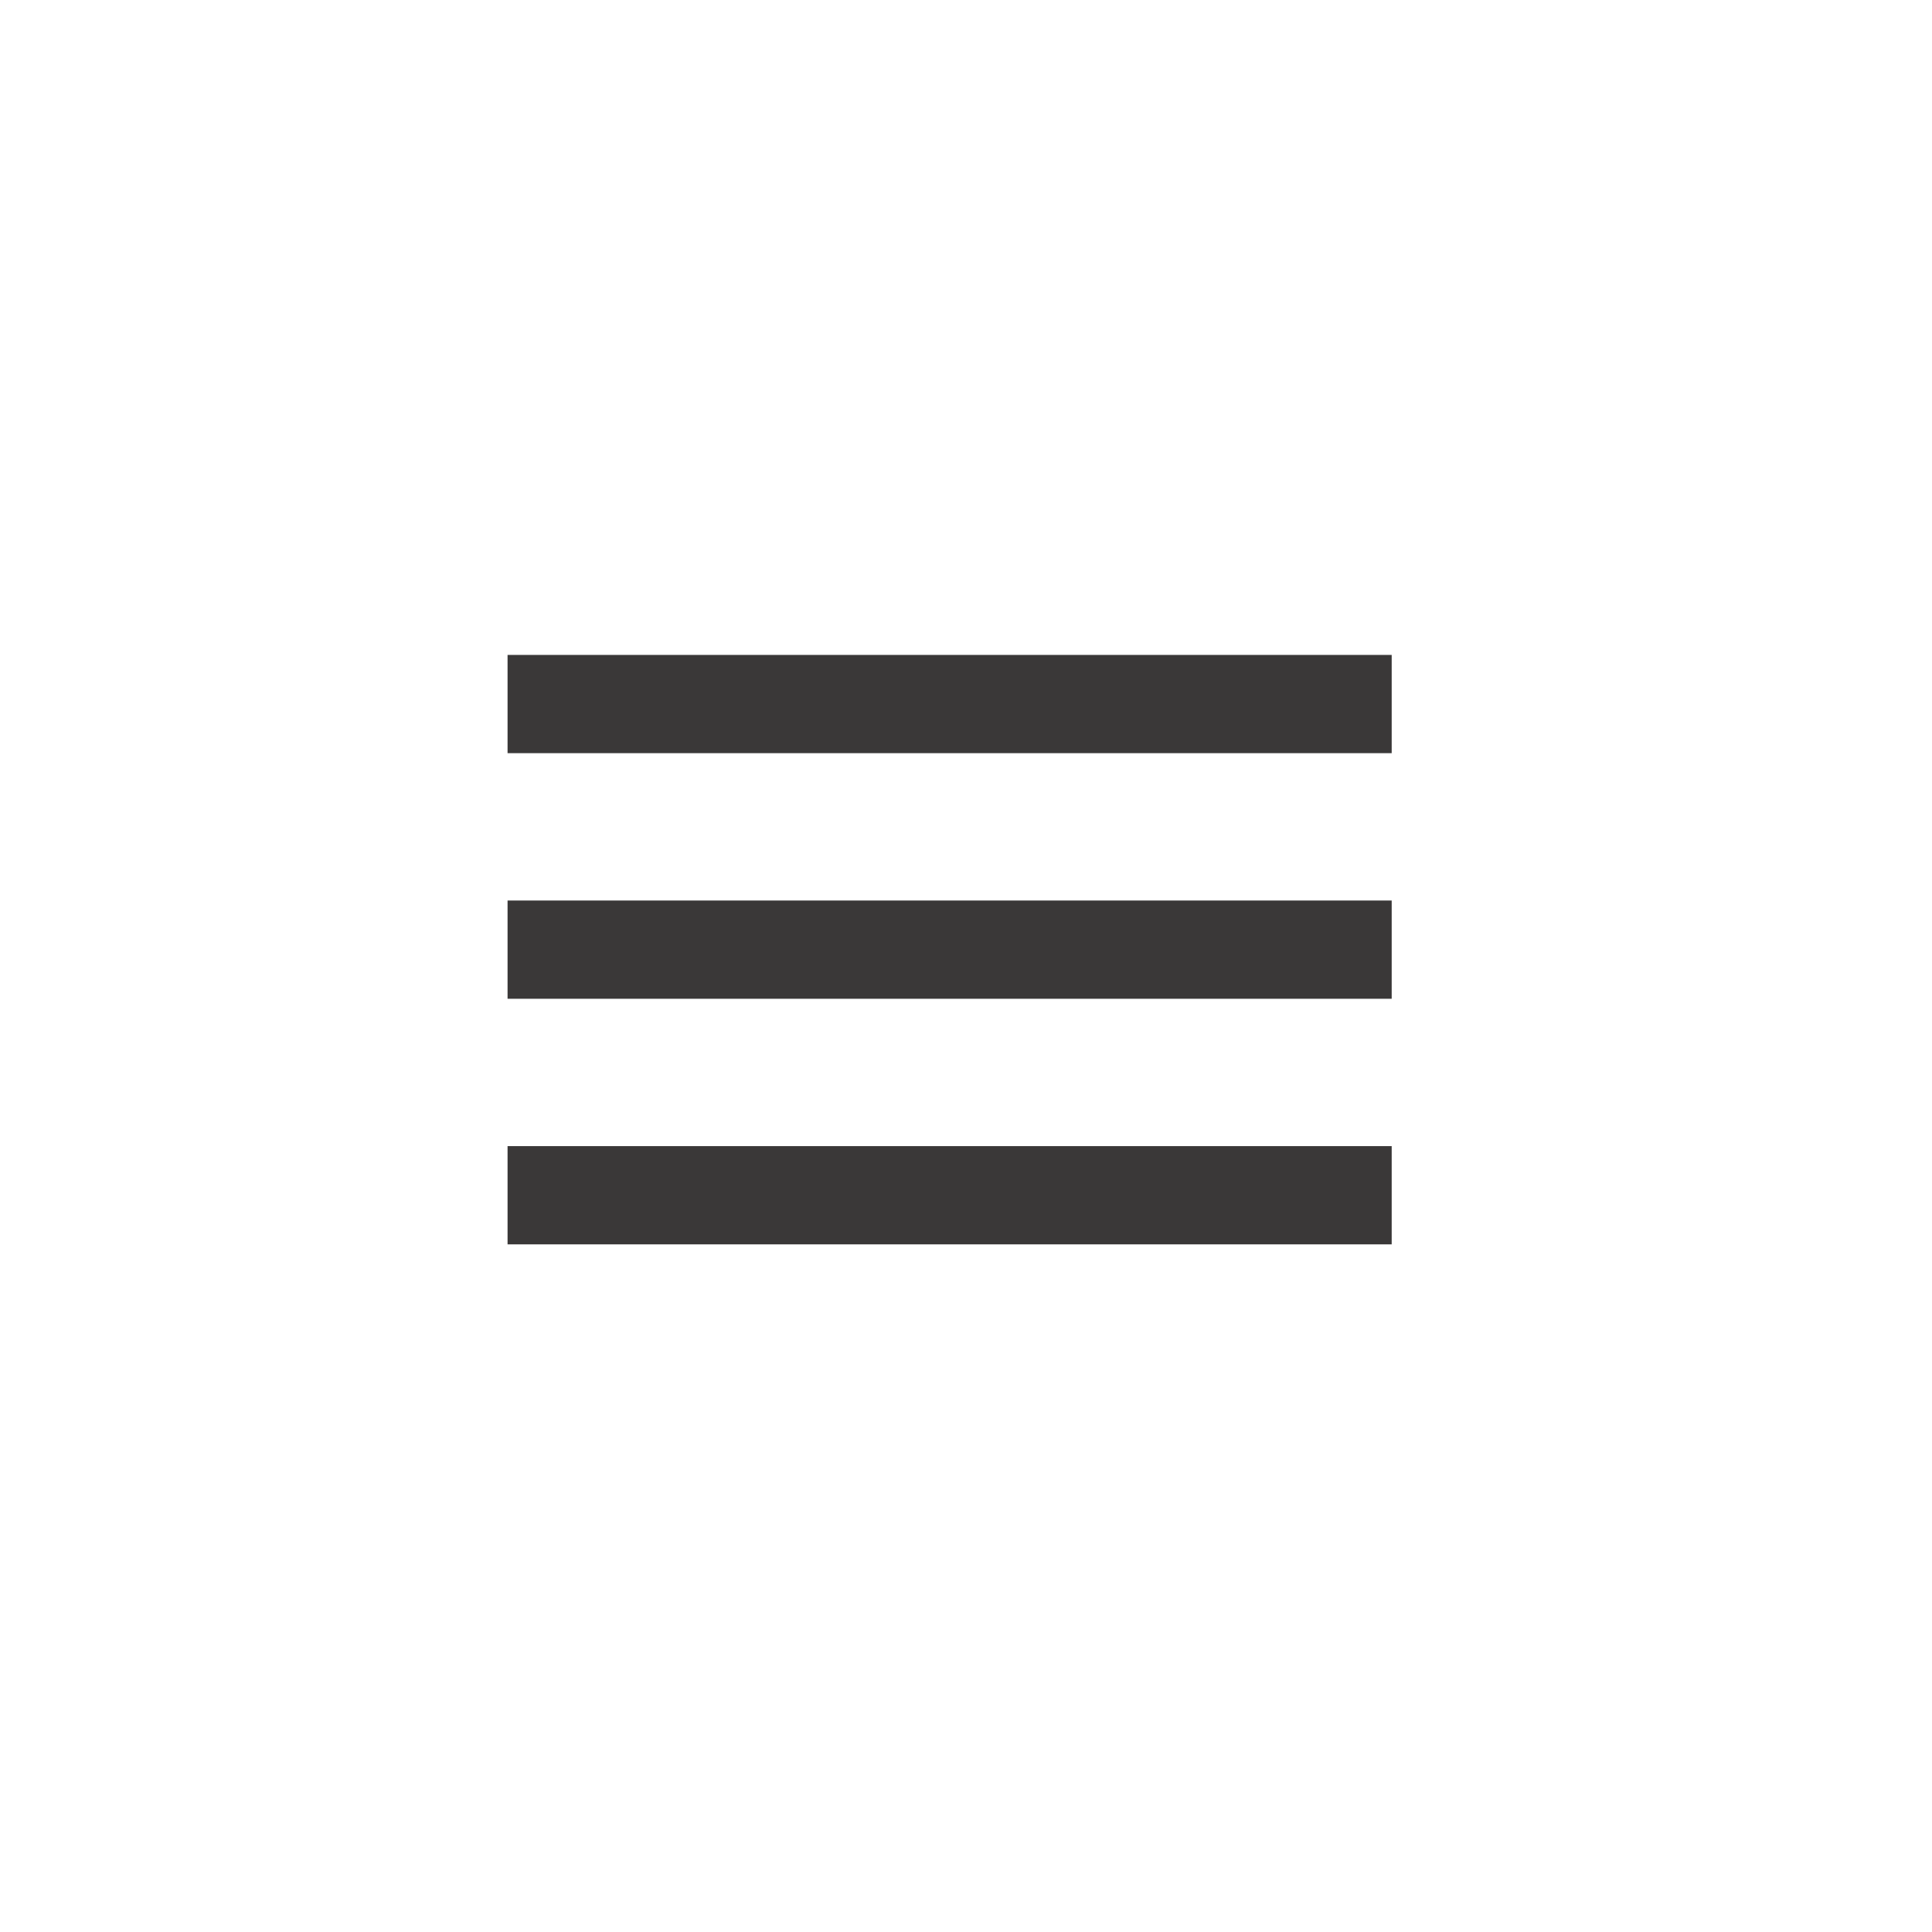
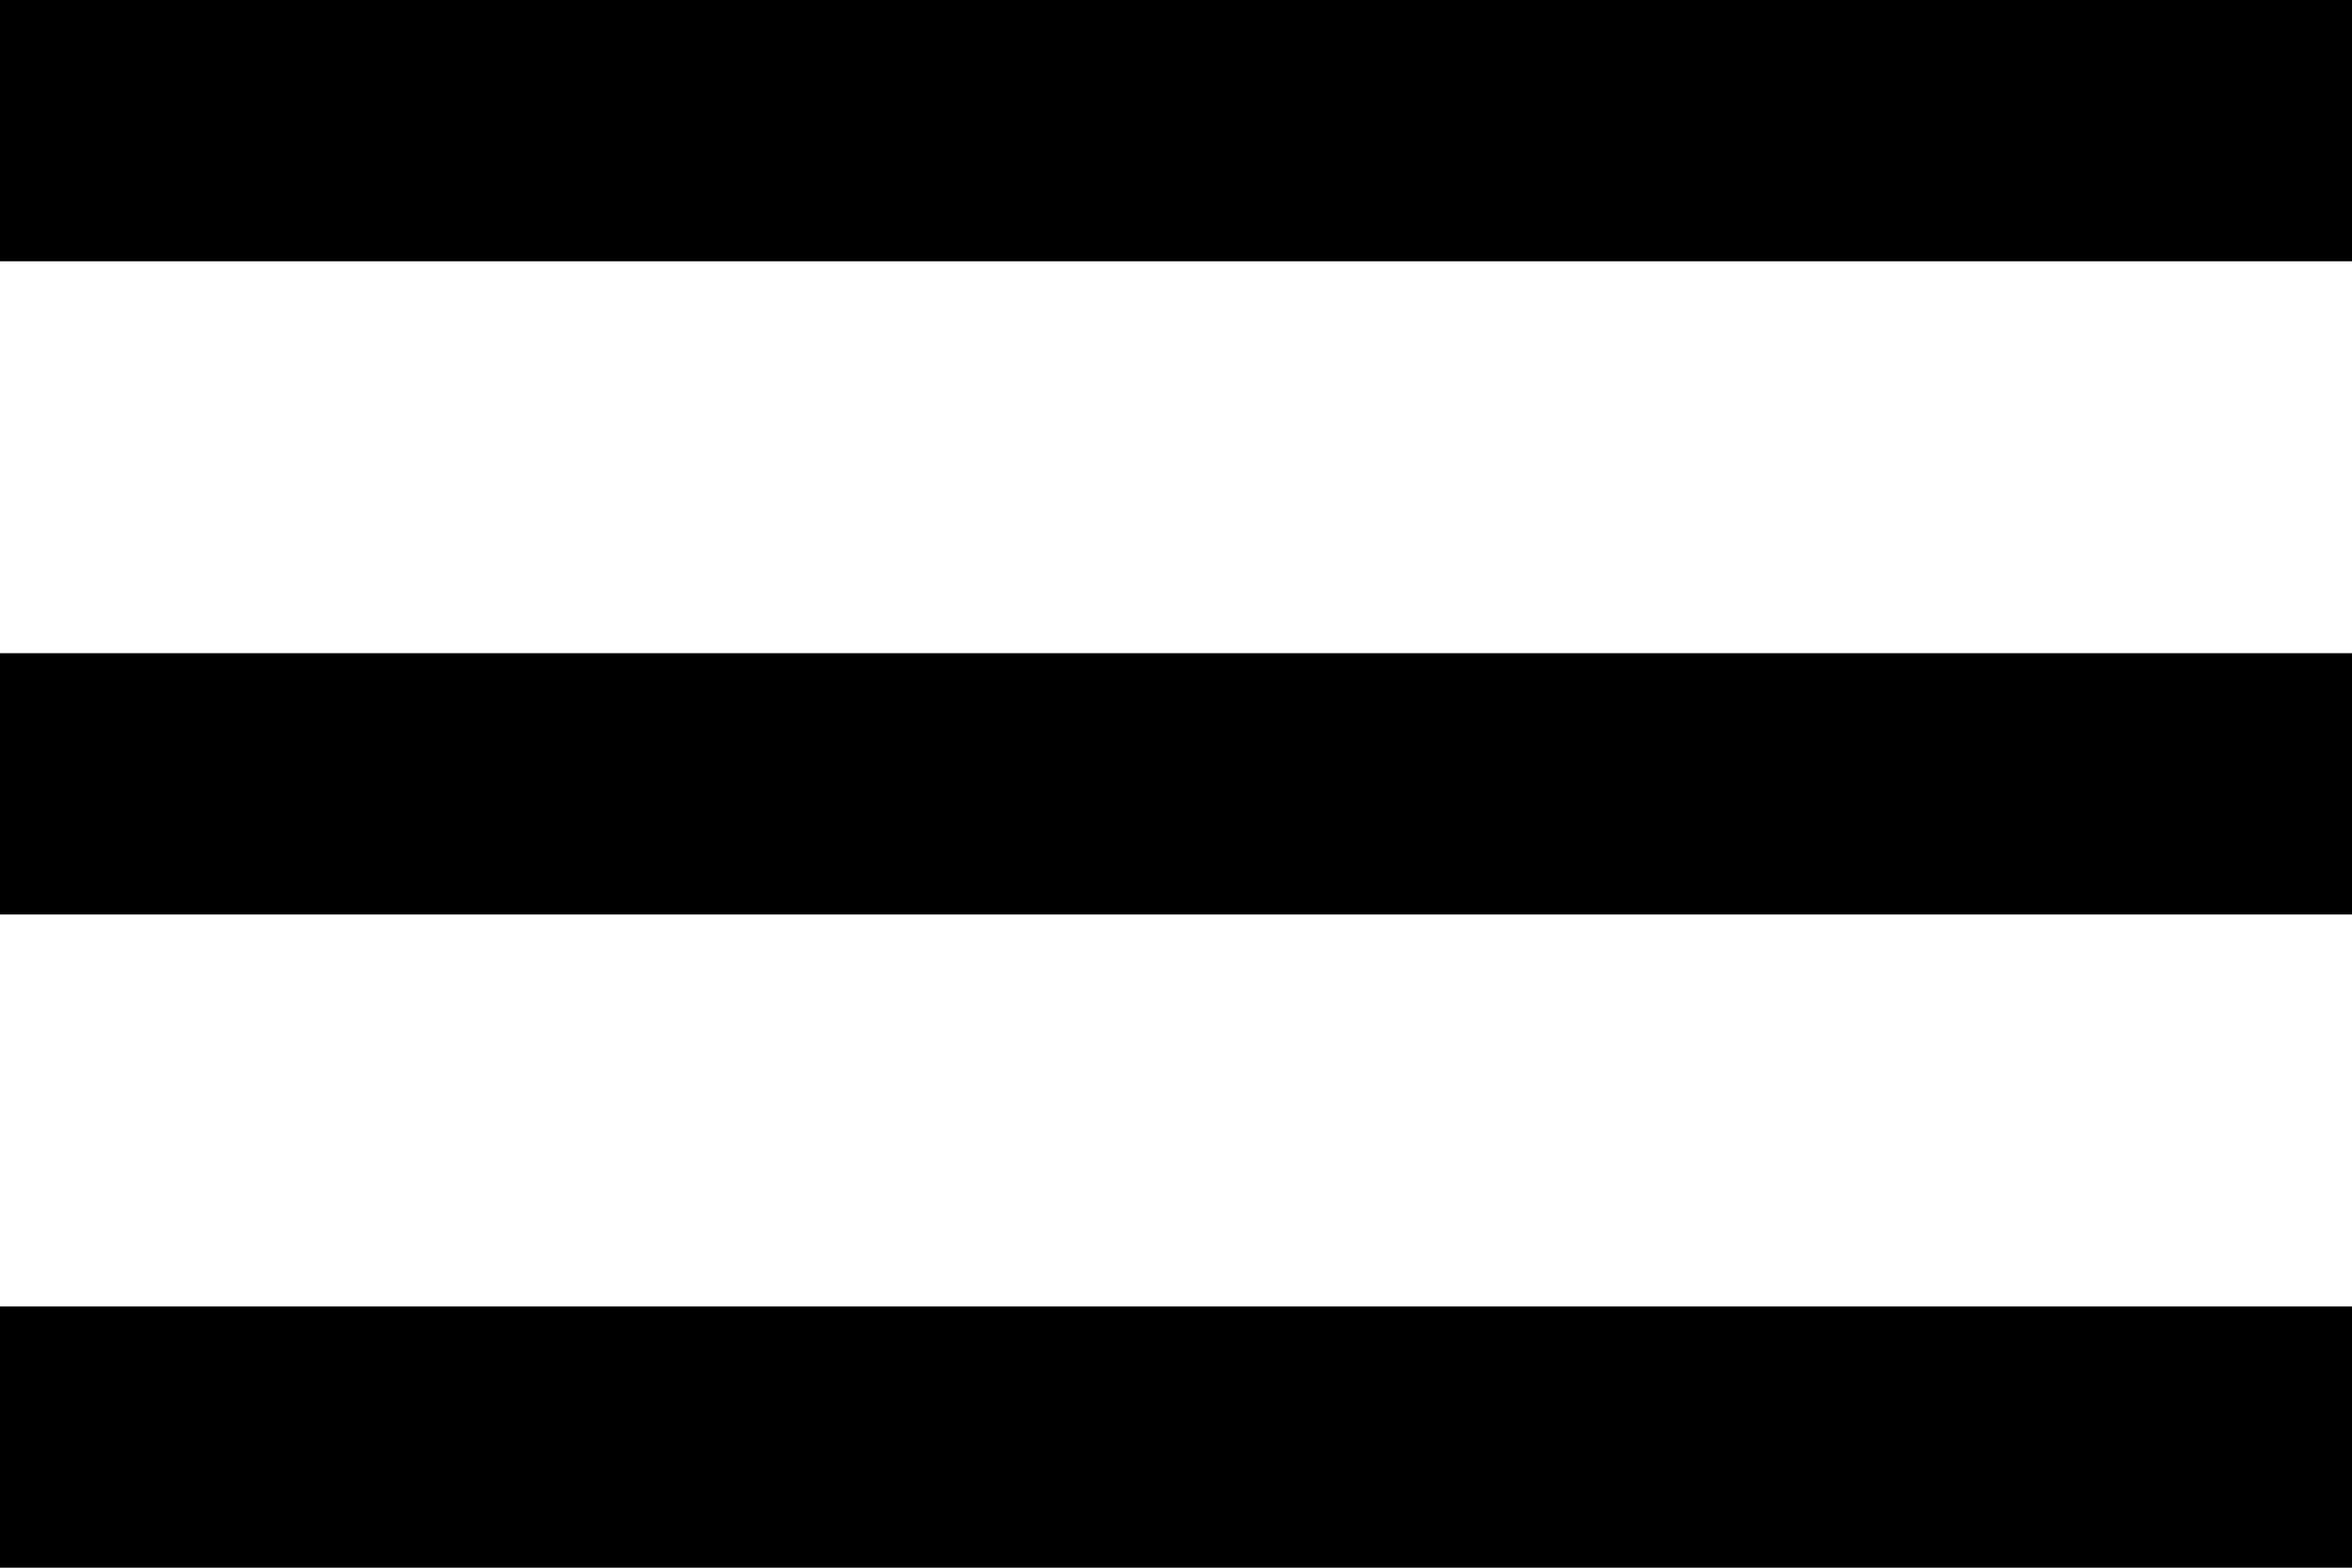
- <svg xmlns="http://www.w3.org/2000/svg" fill="#3A3838" width="59" height="59" viewBox="0 0 59 59">
-   <defs>
-     <clipPath id="clip-path">
-       <circle id="Ellipse_3" data-name="Ellipse 3" cx="29.5" cy="29.5" r="29.5" transform="translate(340 11)" fill="none" />
-     </clipPath>
-   </defs>
-   <g id="Mask_Group_6" data-name="Mask Group 6" transform="translate(-340 -11)" clip-path="url(#clip-path)">
-     <path id="Rectangle_64" data-name="Rectangle 64" d="M0,0H414a0,0,0,0,1,0,0V296a10,10,0,0,1-10,10H10A10,10,0,0,1,0,296V0A0,0,0,0,1,0,0Z" fill="none" />
-     <g id="Links" transform="translate(-124 53)">
-       <text id="My_Work" data-name="My Work" transform="translate(265 36)" fill="#404453" font-size="20" font-family="ProximaNova-Regular, Proxima Nova" letter-spacing="0.125em">
-         <tspan x="-45.66" y="18">My Work</tspan>
-       </text>
-       <text id="Gallery" transform="translate(265 94)" fill="#404453" font-size="20" font-family="ProximaNova-Regular, Proxima Nova" letter-spacing="0.125em">
-         <tspan x="-38.23" y="18">Gallery</tspan>
-       </text>
-       <text id="Contact_Me" data-name="Contact Me" transform="translate(265 211)" fill="#404453" font-size="20" font-family="ProximaNova-Regular, Proxima Nova" letter-spacing="0.125em">
-         <tspan x="-61.64" y="18">Contact Me</tspan>
-       </text>
-       <text id="About_Me" data-name="About Me" transform="translate(265 153)" fill="#404453" font-size="20" font-family="ProximaNova-Regular, Proxima Nova" letter-spacing="0.125em">
-         <tspan x="-51.55" y="18">About Me</tspan>
-       </text>
-     </g>
-     <path id="Icon_material-close" data-name="Icon material-close" d="M28.5,9.615,26.385,7.5,18,15.885,9.615,7.5,7.5,9.615,15.885,18,7.5,26.385,9.615,28.5,18,20.115,26.385,28.5,28.5,26.385,20.115,18Z" transform="translate(351.5 22.5)" opacity="0" />
-     <path id="Icon_material-menu" data-name="Icon material-menu" d="M4.5,27h27V24H4.5Zm0-7.5h27v-3H4.5ZM4.5,9v3h27V9Z" transform="translate(351 22)" />
-   </g>
+ <svg xmlns="http://www.w3.org/2000/svg" width="27" height="18" viewBox="0 0 27 18">
+   <path id="Icon_material-menu" data-name="Icon material-menu" d="M4.5,27h27V24H4.5Zm0-7.5h27v-3H4.5ZM4.5,9v3h27V9Z" transform="translate(-4.5 -9)" />
</svg>
